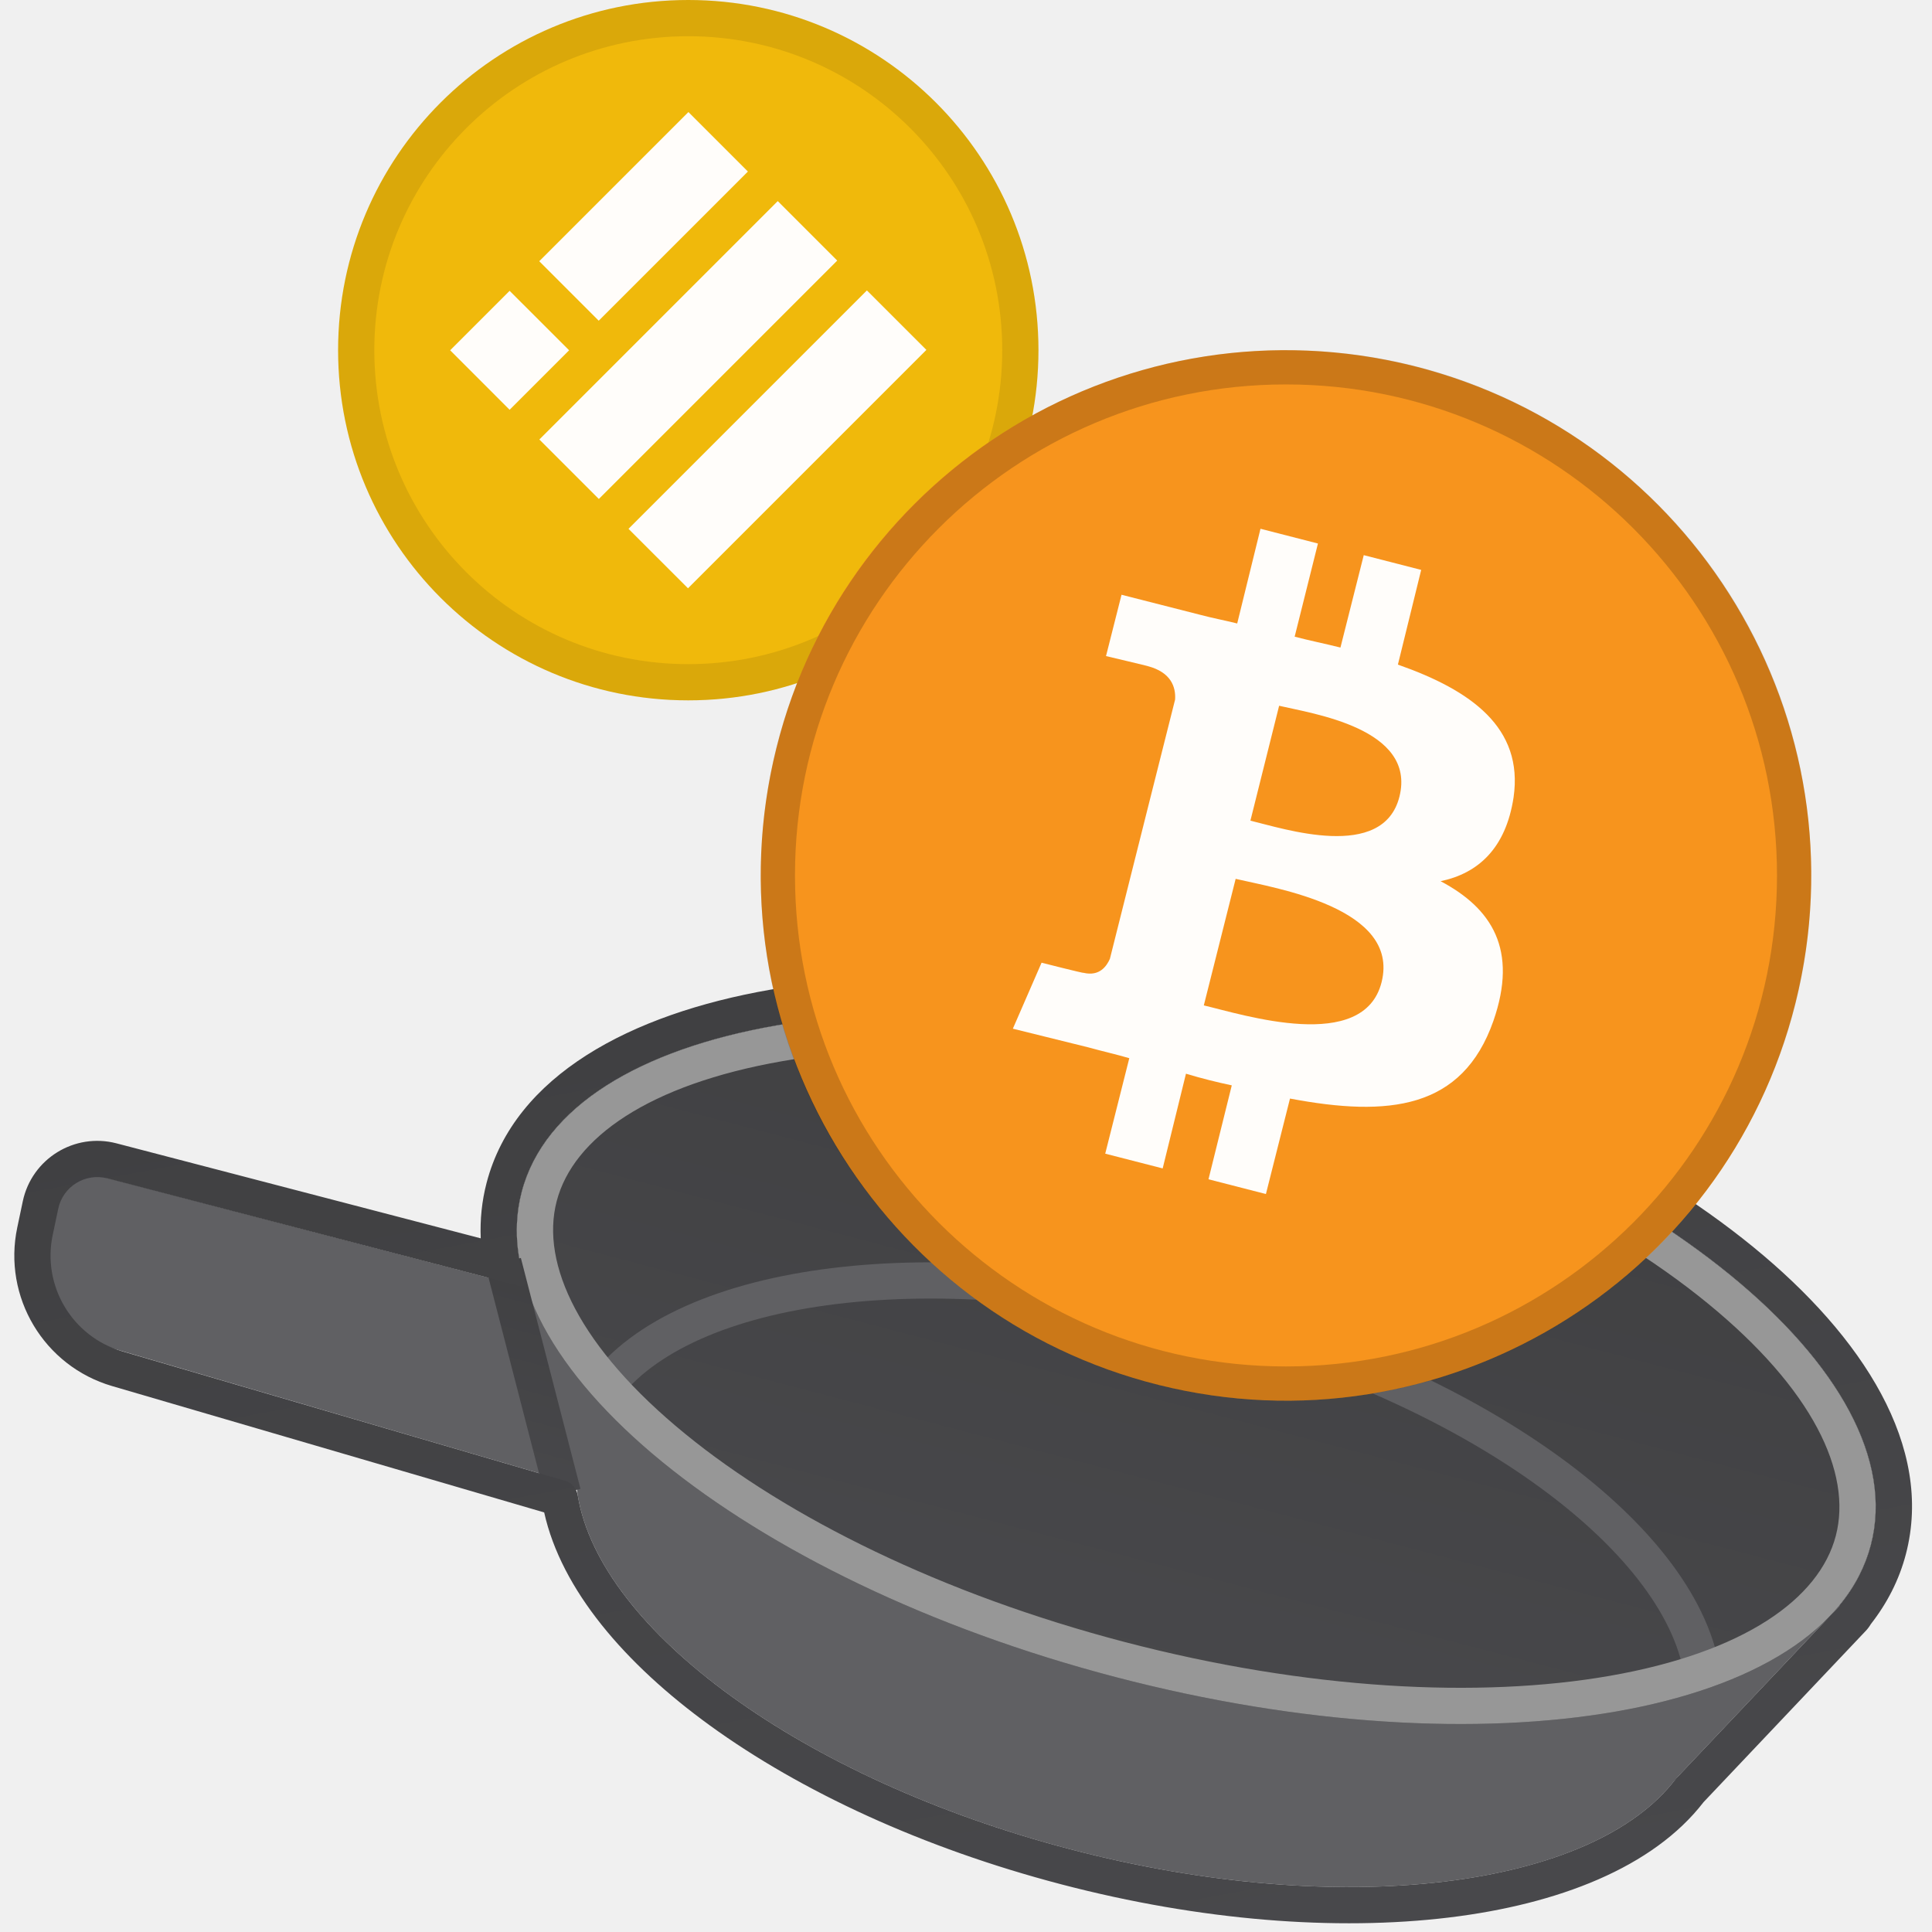
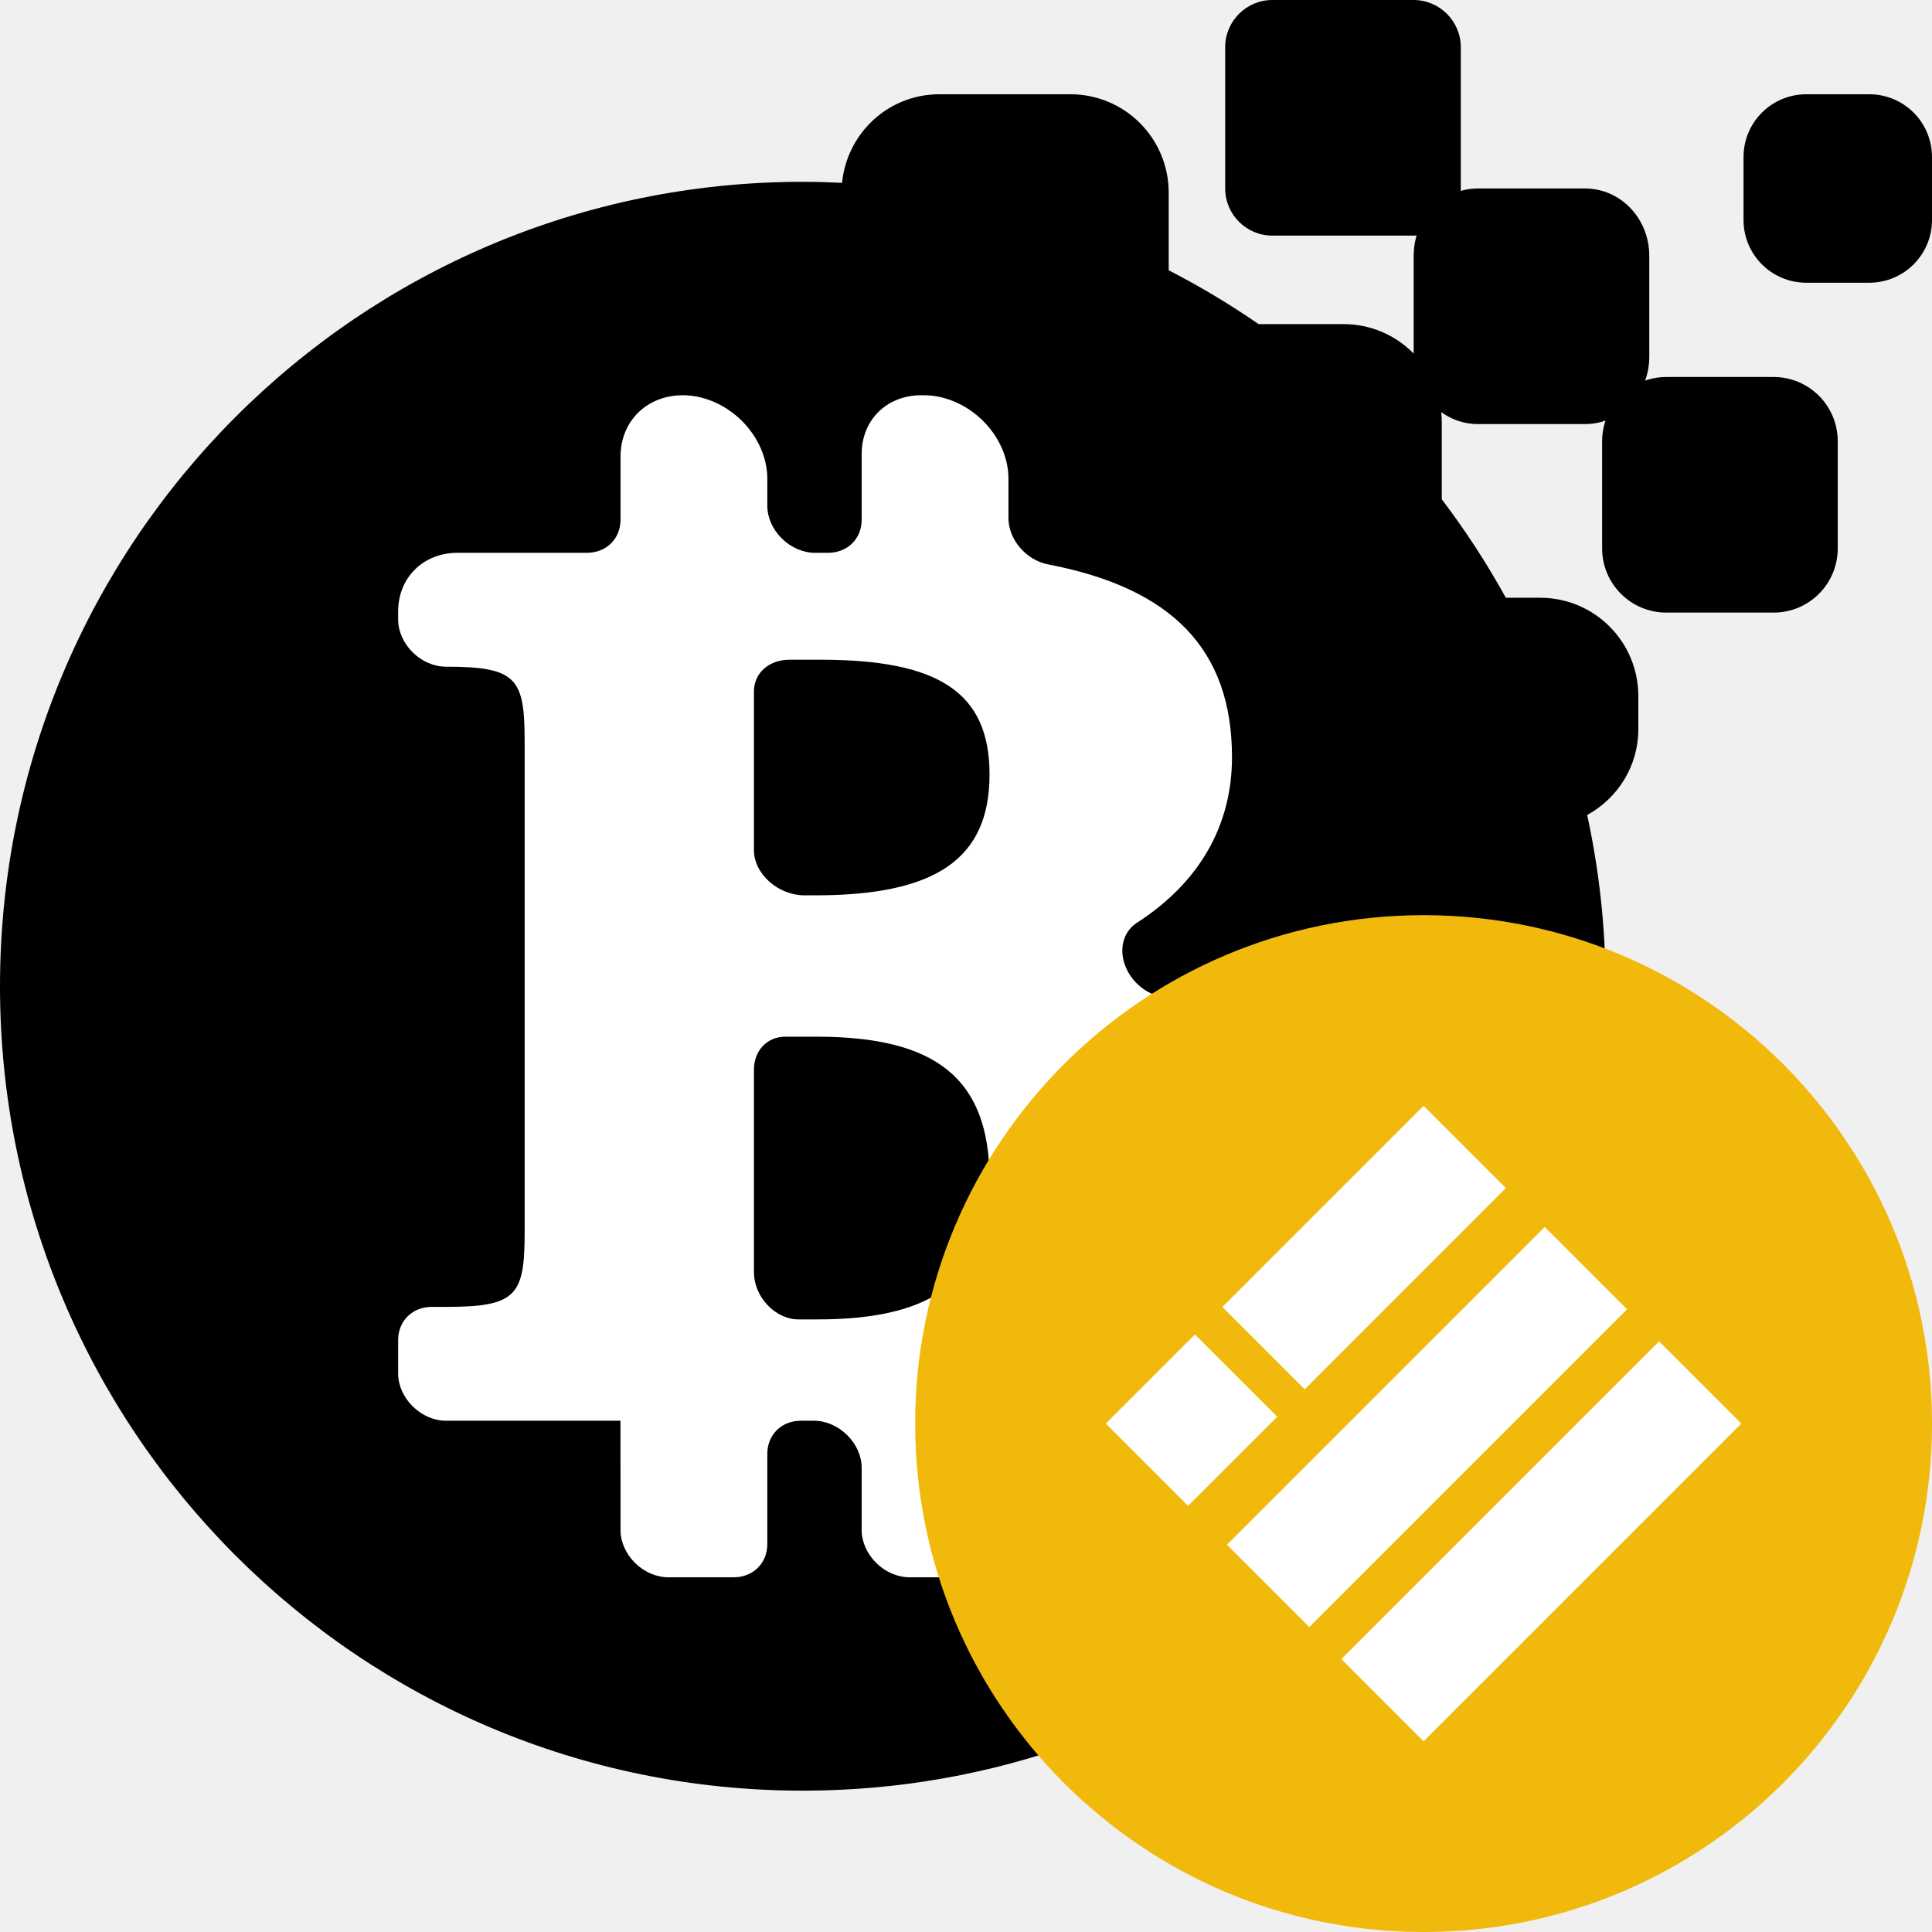
- <svg xmlns="http://www.w3.org/2000/svg" width="96" height="96" fill="none" viewBox="0 0 96 96">
-   <g clip-path="url(#clip0)">
-     <path fill="#606063" d="M28.827 71.417C26.92 78.704 37.827 87.87 53.188 91.89C68.55 95.91 82.549 93.262 84.456 85.975C86.362 78.688 75.456 69.522 60.094 65.502C44.733 61.482 30.734 64.13 28.827 71.417Z" />
-     <path fill="#606063" d="M82.155 89.564L91.408 79.793L25.795 62.622L29.228 75.713L82.155 89.564Z" />
-     <path fill="#606063" d="M29.96 64.976L4.844 58.403C3.755 58.118 2.648 58.795 2.406 59.895L2.125 61.172C1.565 63.716 3.072 66.26 5.573 66.992L30.66 74.335L29.96 64.976Z" />
-     <path fill="url(#paint0_linear)" d="M25.922 59.226C23.705 67.694 36.916 78.487 55.428 83.331C73.941 88.176 90.745 85.239 92.961 76.77C95.177 68.302 81.967 57.509 63.454 52.664C44.942 47.82 28.138 50.757 25.922 59.226Z" />
-     <path fill="#606063" fill-rule="evenodd" d="M76.604 73.971C80.863 77.103 83.352 80.491 83.723 83.494L85.509 83.273C85.046 79.531 82.067 75.755 77.67 72.521C73.236 69.261 67.206 66.433 60.322 64.631C53.438 62.829 46.796 62.341 41.333 63.012C35.916 63.677 31.469 65.509 29.232 68.545L30.681 69.613C32.476 67.177 36.305 65.443 41.552 64.798C46.754 64.16 53.165 64.619 59.866 66.373C66.568 68.126 72.382 70.867 76.604 73.971Z" clip-rule="evenodd" />
-     <path fill="#979797" fill-rule="evenodd" d="M34.041 71.243C28.808 66.969 26.842 62.819 27.663 59.681C28.484 56.544 32.231 53.889 38.887 52.726C45.371 51.592 53.934 52.033 62.998 54.406C72.063 56.778 79.745 60.588 84.842 64.752C90.075 69.027 92.041 73.177 91.22 76.314C90.399 79.452 86.651 82.107 79.996 83.27C73.512 84.404 64.949 83.962 55.884 81.59C46.819 79.218 39.138 75.408 34.041 71.243ZM55.428 83.331C36.916 78.487 23.705 67.694 25.922 59.226C28.138 50.757 44.942 47.82 63.454 52.664C81.967 57.509 95.177 68.302 92.961 76.77C90.745 85.239 73.941 88.176 55.428 83.331Z" clip-rule="evenodd" />
-     <path fill="url(#paint1_linear)" fill-rule="evenodd" d="M27.101 74.429L24.138 62.956L25.881 62.506L28.843 73.979L27.101 74.429Z" clip-rule="evenodd" />
-     <path fill="url(#paint2_linear)" fill-rule="evenodd" d="M26.081 63.714C26.055 63.625 26.029 63.536 26.004 63.447C25.959 63.284 25.919 63.12 25.883 62.957L25.798 62.633C25.797 62.628 25.802 62.623 25.807 62.625C25.811 62.626 25.816 62.622 25.815 62.617C25.814 62.612 25.813 62.607 25.812 62.602C25.784 62.443 25.76 62.284 25.741 62.126C25.736 62.087 25.731 62.05 25.727 62.011C25.684 61.614 25.669 61.218 25.685 60.827C25.685 60.827 25.685 60.827 25.685 60.826C25.706 60.285 25.784 59.751 25.922 59.226C28.138 50.757 44.942 47.82 63.454 52.664C81.966 57.509 95.177 68.302 92.961 76.77C92.823 77.295 92.63 77.799 92.383 78.281C92.383 78.282 92.383 78.282 92.383 78.282C92.117 78.803 91.788 79.298 91.402 79.767C91.399 79.771 91.396 79.775 91.393 79.778C91.391 79.78 91.391 79.782 91.391 79.783C91.391 79.786 91.393 79.789 91.396 79.79C91.399 79.791 91.401 79.793 91.401 79.796C91.402 79.798 91.401 79.8 91.4 79.802L91.035 80.186C90.993 80.232 90.95 80.277 90.907 80.322L90.165 81.105L90.164 81.106L83.276 88.379C79.191 93.798 66.718 95.43 53.188 91.889C39.807 88.387 29.805 80.98 28.71 74.312C28.654 73.971 28.42 73.68 28.088 73.583L6.076 67.146C3.59 66.419 2.083 63.899 2.619 61.365L2.894 60.062C3.128 58.955 4.239 58.268 5.334 58.553L25.883 63.912C26.003 63.944 26.113 63.834 26.081 63.714ZM23.887 61.532C23.849 60.605 23.942 59.681 24.18 58.77C25.575 53.439 31.338 50.391 38.267 49.179C45.367 47.938 54.462 48.451 63.91 50.923C73.357 53.395 81.538 57.404 87.12 61.964C92.567 66.414 96.097 71.895 94.702 77.226C94.368 78.504 93.771 79.664 92.962 80.699C92.892 80.818 92.808 80.932 92.707 81.039L92.354 81.411C92.352 81.414 92.35 81.416 92.348 81.418C92.302 81.467 92.255 81.517 92.208 81.566C92.206 81.568 92.204 81.57 92.202 81.572L84.649 89.547C82.147 92.791 77.433 94.624 71.99 95.281C66.41 95.955 59.68 95.449 52.733 93.631C45.861 91.832 39.804 89.02 35.286 85.746C31.038 82.668 27.893 78.989 27.04 75.152L5.571 68.873C2.182 67.882 0.128 64.448 0.858 60.993L1.133 59.689C1.58 57.578 3.7 56.267 5.788 56.812L23.887 61.532Z" clip-rule="evenodd" />
-     <circle cx="34.2" cy="17.4" r="17.4" fill="#F0B90B" />
-     <path fill="#FFFDFA" fill-rule="evenodd" d="M26.795 12.98L34.207 5.568L37.163 8.524L29.75 15.936L26.795 12.98ZM26.8 21.838L38.646 9.992L41.601 12.948L29.756 24.794L26.8 21.838ZM43.076 14.431L31.23 26.277L34.186 29.232L46.032 17.386L43.076 14.431ZM22.368 17.406L25.323 14.451L28.279 17.406L25.323 20.362L22.368 17.406Z" clip-rule="evenodd" />
-     <g style="mix-blend-mode:multiply" opacity=".1">
-       <path fill="#191326" fill-rule="evenodd" d="M34.2 33C42.816 33 49.8 26.016 49.8 17.4C49.8 8.784 42.816 1.8 34.2 1.8C25.584 1.8 18.6 8.784 18.6 17.4C18.6 26.016 25.584 33 34.2 33ZM34.2 34.8C43.81 34.8 51.6 27.01 51.6 17.4C51.6 7.79 43.81 0 34.2 0C24.59 0 16.8 7.79 16.8 17.4C16.8 27.01 24.59 34.8 34.2 34.8Z" clip-rule="evenodd" />
-     </g>
-     <path fill="#F7941D" d="M89.223 49.807C85.751 63.809 71.556 72.295 57.592 68.823C43.628 65.352 35.103 51.157 38.575 37.193C42.046 23.191 56.203 14.705 70.206 18.177C84.208 21.687 92.695 35.843 89.223 49.807Z" />
-     <path fill="#FFFDFA" d="M75.209 39.62C75.71 36.149 73.087 34.297 69.461 33.024L70.618 28.318L67.764 27.585L66.606 32.176C65.835 31.983 65.064 31.829 64.331 31.636L65.488 27.007L62.633 26.274L61.476 30.98C60.859 30.826 60.242 30.71 59.663 30.556L55.728 29.553L54.957 32.6C54.957 32.6 57.079 33.102 57.04 33.102C58.197 33.41 58.429 34.143 58.39 34.76L57.04 40.122C57.117 40.16 57.233 40.16 57.349 40.199C57.272 40.16 57.156 40.16 57.04 40.122L55.15 47.644C54.995 47.991 54.648 48.531 53.838 48.338C53.877 48.376 51.755 47.836 51.755 47.836L50.328 51.115L54.07 52.041C54.764 52.234 55.458 52.388 56.114 52.581L54.918 57.325L57.773 58.058L58.93 53.352C59.702 53.584 60.473 53.777 61.206 53.931L60.049 58.598L62.903 59.331L64.099 54.587C68.998 55.512 72.663 55.127 74.206 50.729C75.44 47.181 74.129 45.136 71.583 43.786C73.434 43.4 74.823 42.166 75.209 39.62ZM68.651 48.801C67.764 52.349 61.785 50.421 59.817 49.958L61.399 43.67C63.366 44.133 69.577 45.098 68.651 48.801ZM69.538 39.582C68.728 42.822 63.752 41.163 62.132 40.778L63.559 35.069C65.179 35.454 70.387 36.187 69.538 39.582Z" />
-     <g style="mix-blend-mode:multiply" opacity=".2">
-       <path fill="#191326" fill-rule="evenodd" d="M63.9 67.898C77.375 67.898 88.298 56.975 88.298 43.5C88.298 30.026 77.375 19.102 63.9 19.102C50.425 19.102 39.502 30.026 39.502 43.5C39.502 56.975 50.425 67.898 63.9 67.898ZM63.9 69.6C78.315 69.6 90 57.915 90 43.5C90 29.085 78.315 17.4 63.9 17.4C49.485 17.4 37.8 29.085 37.8 43.5C37.8 57.915 49.485 69.6 63.9 69.6Z" clip-rule="evenodd" />
+ <svg xmlns="http://www.w3.org/2000/svg" width="38px" height="38px" viewBox="0 0 38 38" version="1.1">
+   <g id="页面-1" stroke="none" stroke-width="1" fill="none" fill-rule="evenodd">
+     <g id="BTCB-BUSD">
+       <circle id="椭圆形" fill="#FFFFFF" cx="16" cy="19" r="14" />
+       <g id="BTCB" transform="translate(0, -0)" fill="#000000" fill-rule="nonzero">
+         <path d="M36.764,1.854 L35.529,1.854 C34.845,1.854 34.293,2.405 34.293,3.09 L34.293,4.326 C34.293,5.009 34.845,5.561 35.529,5.561 L36.764,5.561 C37.448,5.561 38,5.009 38,4.326 L38,3.09 C38,2.405 37.448,1.854 36.764,1.854 Z" id="路径" />
+         <path d="M27.805,7.017 C27.805,7.749 28.369,8.341 29.068,8.341 L31.175,8.341 C31.875,8.341 32.439,7.749 32.439,7.017 L32.439,5.031 C32.439,4.298 31.875,3.707 31.175,3.707 L29.068,3.707 C28.369,3.707 27.805,4.298 27.805,5.031 L27.805,7.017 Z" id="路径" />
+         <path d="M34.883,7.415 L32.776,7.415 C32.077,7.415 31.512,7.98 31.512,8.679 L31.512,10.786 C31.512,11.485 32.077,12.049 32.776,12.049 L34.883,12.049 C35.582,12.049 36.146,11.485 36.146,10.786 L36.146,8.679 C36.146,7.98 35.582,7.415 34.883,7.415 Z" id="路径" />
+         <path d="M31.58,19.402 C31.58,19.4 31.58,19.4 31.58,19.399 C31.58,18.243 31.453,17.116 31.218,16.03 C31.816,15.702 32.224,15.073 32.224,14.34 L32.224,13.693 C32.224,12.621 31.361,11.757 30.291,11.757 L29.618,11.757 C29.244,11.08 28.823,10.433 28.358,9.821 L28.358,8.311 C28.358,7.24 27.494,6.375 26.424,6.375 L24.755,6.375 C24.191,5.985 23.6,5.632 22.987,5.316 L22.987,3.792 C22.987,2.719 22.123,1.854 21.053,1.854 L18.476,1.854 C17.473,1.854 16.66,2.617 16.562,3.596 C16.306,3.584 16.049,3.576 15.79,3.576 C7.068,3.576 0,10.658 0,19.399 C0,28.138 7.068,35.22 15.79,35.22 C23.341,35.22 29.648,29.911 31.207,22.815 C31.928,22.534 32.439,21.836 32.439,21.013 C32.439,20.34 32.098,19.749 31.58,19.402 Z M20.397,27.78 C20.062,27.824 19.836,28.085 19.835,28.425 L19.835,30.37 C19.835,30.747 19.556,31.023 19.174,31.023 L17.887,31.023 C17.654,31.023 17.416,30.92 17.234,30.741 C17.053,30.561 16.948,30.325 16.948,30.095 L16.948,28.87 C16.948,28.64 16.844,28.404 16.662,28.226 C16.481,28.047 16.242,27.944 16.009,27.944 L15.753,27.944 C15.371,27.944 15.092,28.219 15.092,28.596 L15.092,30.37 C15.092,30.747 14.813,31.023 14.431,31.023 L13.144,31.023 C12.911,31.023 12.672,30.92 12.49,30.741 C12.309,30.561 12.204,30.325 12.205,30.095 L12.204,27.944 L8.77,27.944 C8.537,27.944 8.298,27.84 8.117,27.661 C7.936,27.482 7.831,27.247 7.831,27.017 L7.831,26.357 C7.831,25.981 8.11,25.705 8.493,25.705 L8.771,25.705 C10.167,25.705 10.319,25.476 10.319,24.229 L10.319,14.588 C10.319,13.342 10.167,13.113 8.77,13.113 C8.538,13.113 8.298,13.01 8.117,12.831 C7.936,12.652 7.831,12.415 7.831,12.186 L7.831,12.028 C7.831,11.361 8.324,10.873 9.001,10.873 L11.543,10.873 C11.926,10.873 12.204,10.599 12.205,10.221 L12.205,8.985 C12.204,8.284 12.722,7.774 13.431,7.774 C13.843,7.774 14.266,7.957 14.587,8.273 C14.906,8.589 15.092,9.006 15.092,9.413 L15.092,9.947 C15.092,10.177 15.196,10.413 15.378,10.591 C15.559,10.771 15.798,10.873 16.031,10.873 L16.286,10.873 C16.669,10.873 16.948,10.599 16.948,10.221 L16.948,8.928 C16.948,8.26 17.442,7.774 18.118,7.774 L18.175,7.774 C18.586,7.774 19.009,7.957 19.33,8.273 C19.65,8.589 19.835,9.006 19.835,9.413 L19.835,10.19 C19.835,10.614 20.184,11.019 20.619,11.102 C23.034,11.566 24.231,12.758 24.232,14.894 C24.231,16.239 23.591,17.357 22.359,18.152 C22.135,18.297 22.032,18.568 22.091,18.857 C22.15,19.146 22.361,19.409 22.641,19.54 C24.284,20.31 25.094,21.529 25.094,23.262 C25.094,26.055 23.574,27.356 20.397,27.78 Z" id="形状" />
+         <path d="M25.024,4.634 L27.804,4.634 C28.314,4.634 28.732,4.219 28.732,3.708 L28.732,0.926 C28.732,0.417 28.314,0 27.804,0 L25.024,0 C24.515,0 24.098,0.417 24.098,0.926 L24.098,3.708 C24.098,4.219 24.515,4.634 25.024,4.634 Z" id="路径" />
+         <path d="M15.82,17.61 L16.035,17.61 C18.392,17.61 19.463,16.905 19.463,15.232 C19.463,13.606 18.445,12.976 16.142,12.976 L15.527,12.976 C15.124,12.976 14.83,13.238 14.829,13.597 L14.829,16.725 C14.83,16.945 14.94,17.17 15.131,17.34 C15.322,17.511 15.575,17.61 15.82,17.61 Z" id="路径" />
+         <path d="M16.059,20.39 L15.446,20.39 C15.089,20.39 14.829,20.664 14.829,21.04 L14.829,25.025 C14.83,25.256 14.927,25.491 15.096,25.669 C15.265,25.848 15.487,25.951 15.704,25.951 L16.083,25.951 C18.376,25.951 19.463,25.164 19.463,23.208 C19.463,21.202 18.399,20.39 16.059,20.39 Z" id="路径" />
+       </g>
+       <g id="BUSD" transform="translate(18, 18)" fill-rule="nonzero">
+         <path d="M0,10 C0,15.523 4.477,20 10,20 C15.523,20 20,15.523 20,10 C20,4.477 15.523,0 10,0 C4.477,0 0,4.477 0,10 Z" id="路径" fill="#F0B90B" />
+         <path d="M14.632,8.382 L16.25,10 L10,16.25 L8.382,14.632 L14.632,8.382 Z M12.383,6.133 L14.002,7.752 L7.752,14.002 L6.133,12.383 L12.383,6.133 Z M10,3.75 L11.618,5.368 L7.662,9.326 L6.043,7.707 L10,3.75 Z M5.503,8.247 L7.122,9.865 L5.368,11.618 L3.75,10 L5.503,8.247 Z" id="形状" fill="#FFFFFF" />
+       </g>
    </g>
  </g>
-   <defs>
-     <linearGradient id="paint0_linear" x1="63.454" x2="55.428" y1="52.664" y2="83.331" gradientUnits="userSpaceOnUse">
-       <stop stop-color="#404042" />
-       <stop offset="1" stop-color="#48484B" />
-     </linearGradient>
-     <linearGradient id="paint1_linear" x1="27.941" x2="25.041" y1="63.058" y2="73.878" gradientUnits="userSpaceOnUse">
-       <stop stop-color="#404042" />
-       <stop offset="1" stop-color="#48484B" />
-     </linearGradient>
-     <linearGradient id="paint2_linear" x1="44.097" x2="53.454" y1="48.101" y2="98.772" gradientUnits="userSpaceOnUse">
-       <stop stop-color="#404042" />
-       <stop offset="1" stop-color="#48484B" />
-     </linearGradient>
-     <clipPath id="clip0">
-       <rect width="96" height="96" fill="#fff" />
-     </clipPath>
-   </defs>
</svg>
